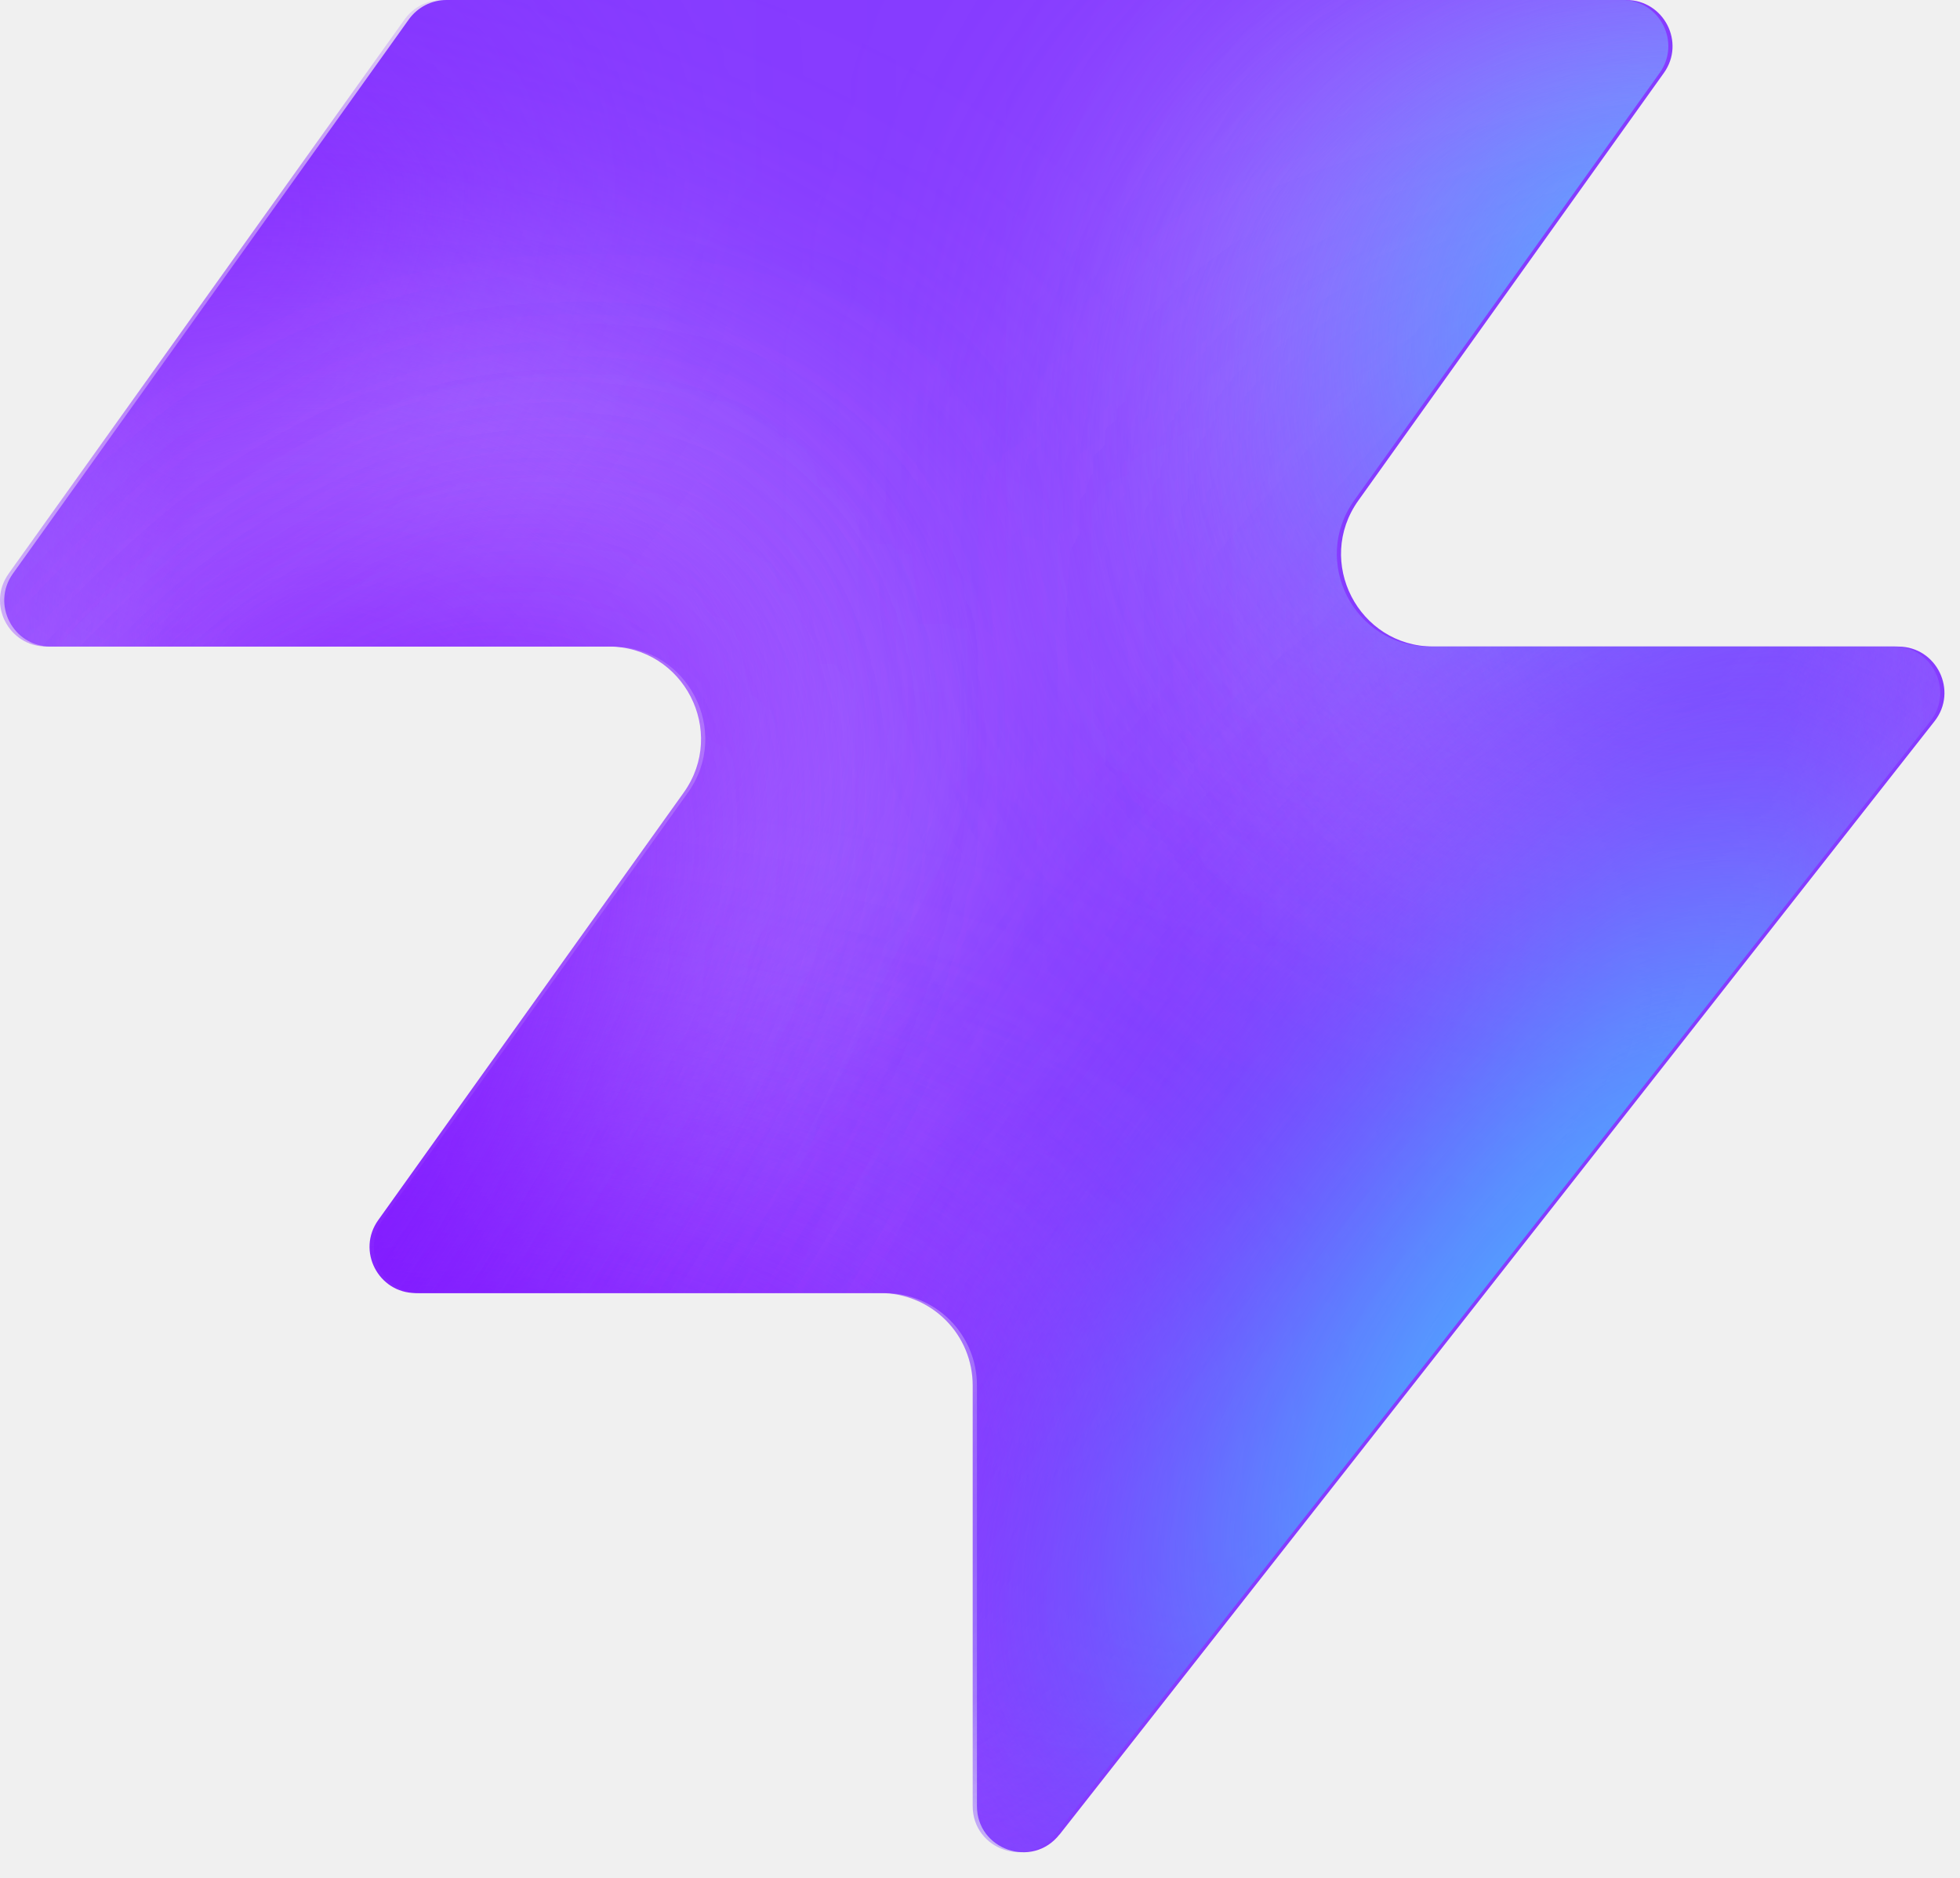
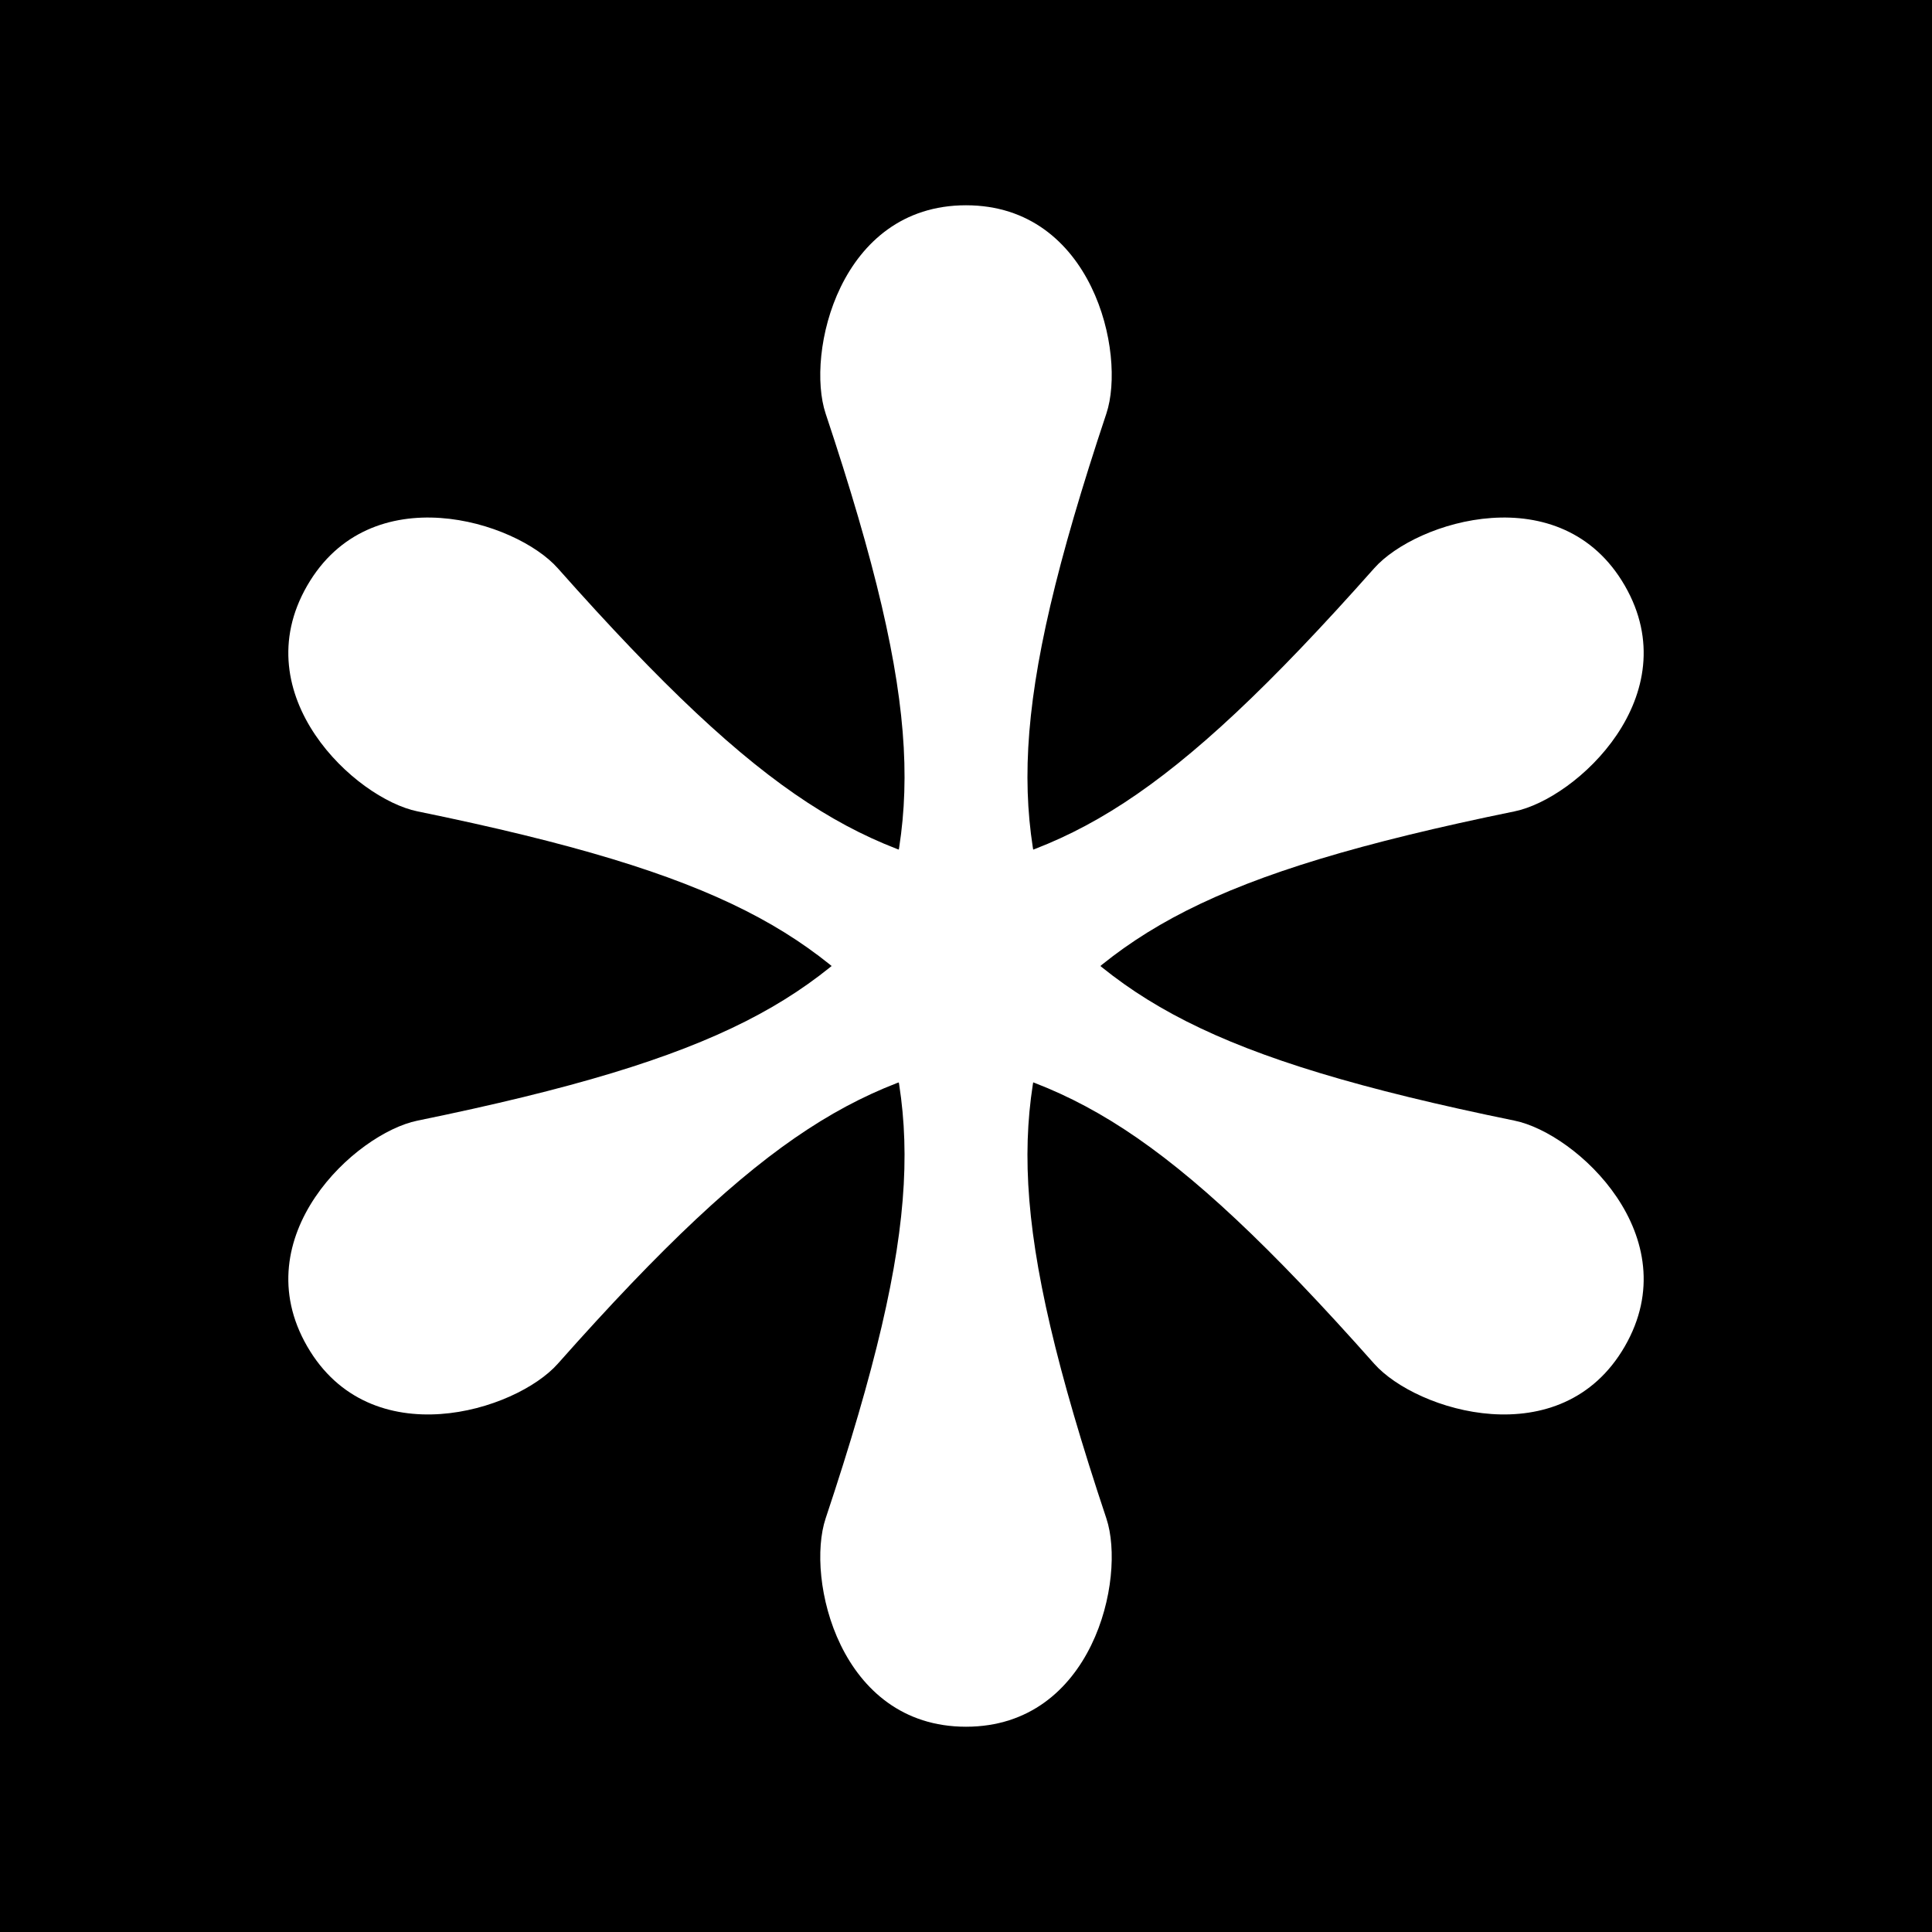
- <svg xmlns="http://www.w3.org/2000/svg" width="48" height="46" fill="none" viewBox="0 0 48 46">
-   <path fill="#863bff" d="M25.946 44.938c-.664.845-2.021.375-2.021-.698V33.937a2.26 2.26 0 0 0-2.262-2.262H10.287c-.92 0-1.456-1.04-.92-1.788l7.48-10.471c1.07-1.497 0-3.578-1.842-3.578H1.237c-.92 0-1.456-1.04-.92-1.788L10.013.474c.214-.297.556-.474.92-.474h28.894c.92 0 1.456 1.04.92 1.788l-7.48 10.471c-1.07 1.498 0 3.579 1.842 3.579h11.377c.943 0 1.473 1.088.89 1.83L25.947 44.94z" style="fill:#863bff;fill:color(display-p3 .525 .23 1);fill-opacity:1" />
-   <mask id="a" width="48" height="46" x="0" y="0" maskUnits="userSpaceOnUse" style="mask-type:alpha">
-     <path fill="#000" d="M25.842 44.938c-.664.844-2.021.375-2.021-.698V33.937a2.26 2.26 0 0 0-2.262-2.262H10.183c-.92 0-1.456-1.04-.92-1.788l7.48-10.471c1.07-1.498 0-3.579-1.842-3.579H1.133c-.92 0-1.456-1.04-.92-1.787L9.91.473c.214-.297.556-.474.92-.474h28.894c.92 0 1.456 1.04.92 1.788l-7.48 10.471c-1.07 1.498 0 3.578 1.842 3.578h11.377c.943 0 1.473 1.088.89 1.832L25.843 44.94z" style="fill:#000;fill-opacity:1" />
-   </mask>
-   <g mask="url(#a)">
-     <g filter="url(#b)">
-       <ellipse cx="5.508" cy="14.704" fill="#ede6ff" rx="5.508" ry="14.704" style="fill:#ede6ff;fill:color(display-p3 .927 .903 1);fill-opacity:1" transform="matrix(.00324 1 1 -.00324 -4.47 31.516)" />
+ <svg xmlns="http://www.w3.org/2000/svg" width="64" height="64" viewBox="0 0 64 64">
+   <rect width="64" height="64" fill="#000000" />
+   <g transform="translate(-4 -4) scale(3)" fill="#ffffff">
+     <g transform="rotate(0 12 12)">
+       <path d="M10.9 12C11.5 10.4 11.55 9.2 10.45 5.9C10.229 5.236 10.6 3.6 12 3.6C13.4 3.6 13.771 5.236 13.55 5.9C12.45 9.2 12.5 10.4 13.1 12Z" />
    </g>
-     <g filter="url(#c)">
-       <ellipse cx="10.399" cy="29.851" fill="#ede6ff" rx="10.399" ry="29.851" style="fill:#ede6ff;fill:color(display-p3 .927 .903 1);fill-opacity:1" transform="matrix(.00324 1 1 -.00324 -39.328 7.883)" />
+     <g transform="rotate(60 12 12)">
+       <path d="M10.9 12C11.5 10.4 11.55 9.2 10.45 5.9C10.229 5.236 10.6 3.6 12 3.6C13.4 3.6 13.771 5.236 13.55 5.9C12.45 9.2 12.5 10.4 13.1 12Z" />
    </g>
-     <g filter="url(#d)">
-       <ellipse cx="5.508" cy="30.487" fill="#7e14ff" rx="5.508" ry="30.487" style="fill:#7e14ff;fill:color(display-p3 .492 .077 1);fill-opacity:1" transform="rotate(89.814 -25.913 -14.639)scale(1 -1)" />
+     <g transform="rotate(120 12 12)">
+       <path d="M10.9 12C11.5 10.4 11.55 9.2 10.45 5.9C10.229 5.236 10.6 3.6 12 3.6C13.4 3.6 13.771 5.236 13.55 5.9C12.45 9.2 12.5 10.4 13.1 12Z" />
    </g>
-     <g filter="url(#e)">
-       <ellipse cx="5.508" cy="30.599" fill="#7e14ff" rx="5.508" ry="30.599" style="fill:#7e14ff;fill:color(display-p3 .492 .077 1);fill-opacity:1" transform="rotate(89.814 -32.644 -3.334)scale(1 -1)" />
+     <g transform="rotate(180 12 12)">
+       <path d="M10.9 12C11.5 10.4 11.55 9.2 10.45 5.9C10.229 5.236 10.6 3.6 12 3.6C13.4 3.6 13.771 5.236 13.55 5.9C12.45 9.2 12.5 10.4 13.1 12Z" />
    </g>
-     <g filter="url(#f)">
-       <ellipse cx="5.508" cy="30.599" fill="#7e14ff" rx="5.508" ry="30.599" style="fill:#7e14ff;fill:color(display-p3 .492 .077 1);fill-opacity:1" transform="matrix(.00324 1 1 -.00324 -34.34 30.47)" />
+     <g transform="rotate(240 12 12)">
+       <path d="M10.9 12C11.5 10.4 11.55 9.2 10.45 5.9C10.229 5.236 10.6 3.6 12 3.6C13.4 3.6 13.771 5.236 13.55 5.9C12.45 9.2 12.5 10.4 13.1 12Z" />
    </g>
-     <g filter="url(#g)">
-       <ellipse cx="14.072" cy="22.078" fill="#ede6ff" rx="14.072" ry="22.078" style="fill:#ede6ff;fill:color(display-p3 .927 .903 1);fill-opacity:1" transform="rotate(93.35 24.506 48.493)scale(-1 1)" />
-     </g>
-     <g filter="url(#h)">
-       <ellipse cx="3.47" cy="21.501" fill="#7e14ff" rx="3.47" ry="21.501" style="fill:#7e14ff;fill:color(display-p3 .492 .077 1);fill-opacity:1" transform="rotate(89.009 28.708 47.59)scale(-1 1)" />
-     </g>
-     <g filter="url(#i)">
-       <ellipse cx="3.47" cy="21.501" fill="#7e14ff" rx="3.47" ry="21.501" style="fill:#7e14ff;fill:color(display-p3 .492 .077 1);fill-opacity:1" transform="rotate(89.009 28.708 47.59)scale(-1 1)" />
-     </g>
-     <g filter="url(#j)">
-       <ellipse cx=".387" cy="8.972" fill="#7e14ff" rx="4.407" ry="29.108" style="fill:#7e14ff;fill:color(display-p3 .492 .077 1);fill-opacity:1" transform="rotate(39.51 .387 8.972)" />
-     </g>
-     <g filter="url(#k)">
-       <ellipse cx="47.523" cy="-6.092" fill="#7e14ff" rx="4.407" ry="29.108" style="fill:#7e14ff;fill:color(display-p3 .492 .077 1);fill-opacity:1" transform="rotate(37.892 47.523 -6.092)" />
-     </g>
-     <g filter="url(#l)">
-       <ellipse cx="41.412" cy="6.333" fill="#47bfff" rx="5.971" ry="9.665" style="fill:#47bfff;fill:color(display-p3 .28 .748 1);fill-opacity:1" transform="rotate(37.892 41.412 6.333)" />
-     </g>
-     <g filter="url(#m)">
-       <ellipse cx="-1.879" cy="38.332" fill="#7e14ff" rx="4.407" ry="29.108" style="fill:#7e14ff;fill:color(display-p3 .492 .077 1);fill-opacity:1" transform="rotate(37.892 -1.88 38.332)" />
-     </g>
-     <g filter="url(#n)">
-       <ellipse cx="-1.879" cy="38.332" fill="#7e14ff" rx="4.407" ry="29.108" style="fill:#7e14ff;fill:color(display-p3 .492 .077 1);fill-opacity:1" transform="rotate(37.892 -1.88 38.332)" />
-     </g>
-     <g filter="url(#o)">
-       <ellipse cx="35.651" cy="29.907" fill="#7e14ff" rx="4.407" ry="29.108" style="fill:#7e14ff;fill:color(display-p3 .492 .077 1);fill-opacity:1" transform="rotate(37.892 35.651 29.907)" />
-     </g>
-     <g filter="url(#p)">
-       <ellipse cx="38.418" cy="32.4" fill="#47bfff" rx="5.971" ry="15.297" style="fill:#47bfff;fill:color(display-p3 .28 .748 1);fill-opacity:1" transform="rotate(37.892 38.418 32.4)" />
+     <g transform="rotate(300 12 12)">
+       <path d="M10.9 12C11.5 10.4 11.55 9.2 10.45 5.9C10.229 5.236 10.6 3.6 12 3.6C13.4 3.6 13.771 5.236 13.55 5.9C12.45 9.2 12.5 10.4 13.1 12Z" />
    </g>
  </g>
-   <defs>
-     <filter id="b" width="60.045" height="41.654" x="-19.77" y="16.149" color-interpolation-filters="sRGB" filterUnits="userSpaceOnUse">
-       <feFlood flood-opacity="0" result="BackgroundImageFix" />
-       <feBlend in="SourceGraphic" in2="BackgroundImageFix" result="shape" />
-       <feGaussianBlur result="effect1_foregroundBlur_2002_17158" stdDeviation="7.659" />
-     </filter>
-     <filter id="c" width="90.34" height="51.437" x="-54.613" y="-7.533" color-interpolation-filters="sRGB" filterUnits="userSpaceOnUse">
-       <feFlood flood-opacity="0" result="BackgroundImageFix" />
-       <feBlend in="SourceGraphic" in2="BackgroundImageFix" result="shape" />
-       <feGaussianBlur result="effect1_foregroundBlur_2002_17158" stdDeviation="7.659" />
-     </filter>
-     <filter id="d" width="79.355" height="29.4" x="-49.64" y="2.03" color-interpolation-filters="sRGB" filterUnits="userSpaceOnUse">
-       <feFlood flood-opacity="0" result="BackgroundImageFix" />
-       <feBlend in="SourceGraphic" in2="BackgroundImageFix" result="shape" />
-       <feGaussianBlur result="effect1_foregroundBlur_2002_17158" stdDeviation="4.596" />
-     </filter>
-     <filter id="e" width="79.579" height="29.4" x="-45.045" y="20.029" color-interpolation-filters="sRGB" filterUnits="userSpaceOnUse">
-       <feFlood flood-opacity="0" result="BackgroundImageFix" />
-       <feBlend in="SourceGraphic" in2="BackgroundImageFix" result="shape" />
-       <feGaussianBlur result="effect1_foregroundBlur_2002_17158" stdDeviation="4.596" />
-     </filter>
-     <filter id="f" width="79.579" height="29.4" x="-43.513" y="21.178" color-interpolation-filters="sRGB" filterUnits="userSpaceOnUse">
-       <feFlood flood-opacity="0" result="BackgroundImageFix" />
-       <feBlend in="SourceGraphic" in2="BackgroundImageFix" result="shape" />
-       <feGaussianBlur result="effect1_foregroundBlur_2002_17158" stdDeviation="4.596" />
-     </filter>
-     <filter id="g" width="74.749" height="58.852" x="15.756" y="-17.901" color-interpolation-filters="sRGB" filterUnits="userSpaceOnUse">
-       <feFlood flood-opacity="0" result="BackgroundImageFix" />
-       <feBlend in="SourceGraphic" in2="BackgroundImageFix" result="shape" />
-       <feGaussianBlur result="effect1_foregroundBlur_2002_17158" stdDeviation="7.659" />
-     </filter>
-     <filter id="h" width="61.377" height="25.362" x="23.548" y="2.284" color-interpolation-filters="sRGB" filterUnits="userSpaceOnUse">
-       <feFlood flood-opacity="0" result="BackgroundImageFix" />
-       <feBlend in="SourceGraphic" in2="BackgroundImageFix" result="shape" />
-       <feGaussianBlur result="effect1_foregroundBlur_2002_17158" stdDeviation="4.596" />
-     </filter>
-     <filter id="i" width="61.377" height="25.362" x="23.548" y="2.284" color-interpolation-filters="sRGB" filterUnits="userSpaceOnUse">
-       <feFlood flood-opacity="0" result="BackgroundImageFix" />
-       <feBlend in="SourceGraphic" in2="BackgroundImageFix" result="shape" />
-       <feGaussianBlur result="effect1_foregroundBlur_2002_17158" stdDeviation="4.596" />
-     </filter>
-     <filter id="j" width="56.045" height="63.649" x="-27.636" y="-22.853" color-interpolation-filters="sRGB" filterUnits="userSpaceOnUse">
-       <feFlood flood-opacity="0" result="BackgroundImageFix" />
-       <feBlend in="SourceGraphic" in2="BackgroundImageFix" result="shape" />
-       <feGaussianBlur result="effect1_foregroundBlur_2002_17158" stdDeviation="4.596" />
-     </filter>
-     <filter id="k" width="54.814" height="64.646" x="20.116" y="-38.415" color-interpolation-filters="sRGB" filterUnits="userSpaceOnUse">
-       <feFlood flood-opacity="0" result="BackgroundImageFix" />
-       <feBlend in="SourceGraphic" in2="BackgroundImageFix" result="shape" />
-       <feGaussianBlur result="effect1_foregroundBlur_2002_17158" stdDeviation="4.596" />
-     </filter>
-     <filter id="l" width="33.541" height="35.313" x="24.641" y="-11.323" color-interpolation-filters="sRGB" filterUnits="userSpaceOnUse">
-       <feFlood flood-opacity="0" result="BackgroundImageFix" />
-       <feBlend in="SourceGraphic" in2="BackgroundImageFix" result="shape" />
-       <feGaussianBlur result="effect1_foregroundBlur_2002_17158" stdDeviation="4.596" />
-     </filter>
-     <filter id="m" width="54.814" height="64.646" x="-29.286" y="6.009" color-interpolation-filters="sRGB" filterUnits="userSpaceOnUse">
-       <feFlood flood-opacity="0" result="BackgroundImageFix" />
-       <feBlend in="SourceGraphic" in2="BackgroundImageFix" result="shape" />
-       <feGaussianBlur result="effect1_foregroundBlur_2002_17158" stdDeviation="4.596" />
-     </filter>
-     <filter id="n" width="54.814" height="64.646" x="-29.286" y="6.009" color-interpolation-filters="sRGB" filterUnits="userSpaceOnUse">
-       <feFlood flood-opacity="0" result="BackgroundImageFix" />
-       <feBlend in="SourceGraphic" in2="BackgroundImageFix" result="shape" />
-       <feGaussianBlur result="effect1_foregroundBlur_2002_17158" stdDeviation="4.596" />
-     </filter>
-     <filter id="o" width="54.814" height="64.646" x="8.244" y="-2.416" color-interpolation-filters="sRGB" filterUnits="userSpaceOnUse">
-       <feFlood flood-opacity="0" result="BackgroundImageFix" />
-       <feBlend in="SourceGraphic" in2="BackgroundImageFix" result="shape" />
-       <feGaussianBlur result="effect1_foregroundBlur_2002_17158" stdDeviation="4.596" />
-     </filter>
-     <filter id="p" width="39.409" height="43.623" x="18.713" y="10.588" color-interpolation-filters="sRGB" filterUnits="userSpaceOnUse">
-       <feFlood flood-opacity="0" result="BackgroundImageFix" />
-       <feBlend in="SourceGraphic" in2="BackgroundImageFix" result="shape" />
-       <feGaussianBlur result="effect1_foregroundBlur_2002_17158" stdDeviation="4.596" />
-     </filter>
-   </defs>
</svg>
